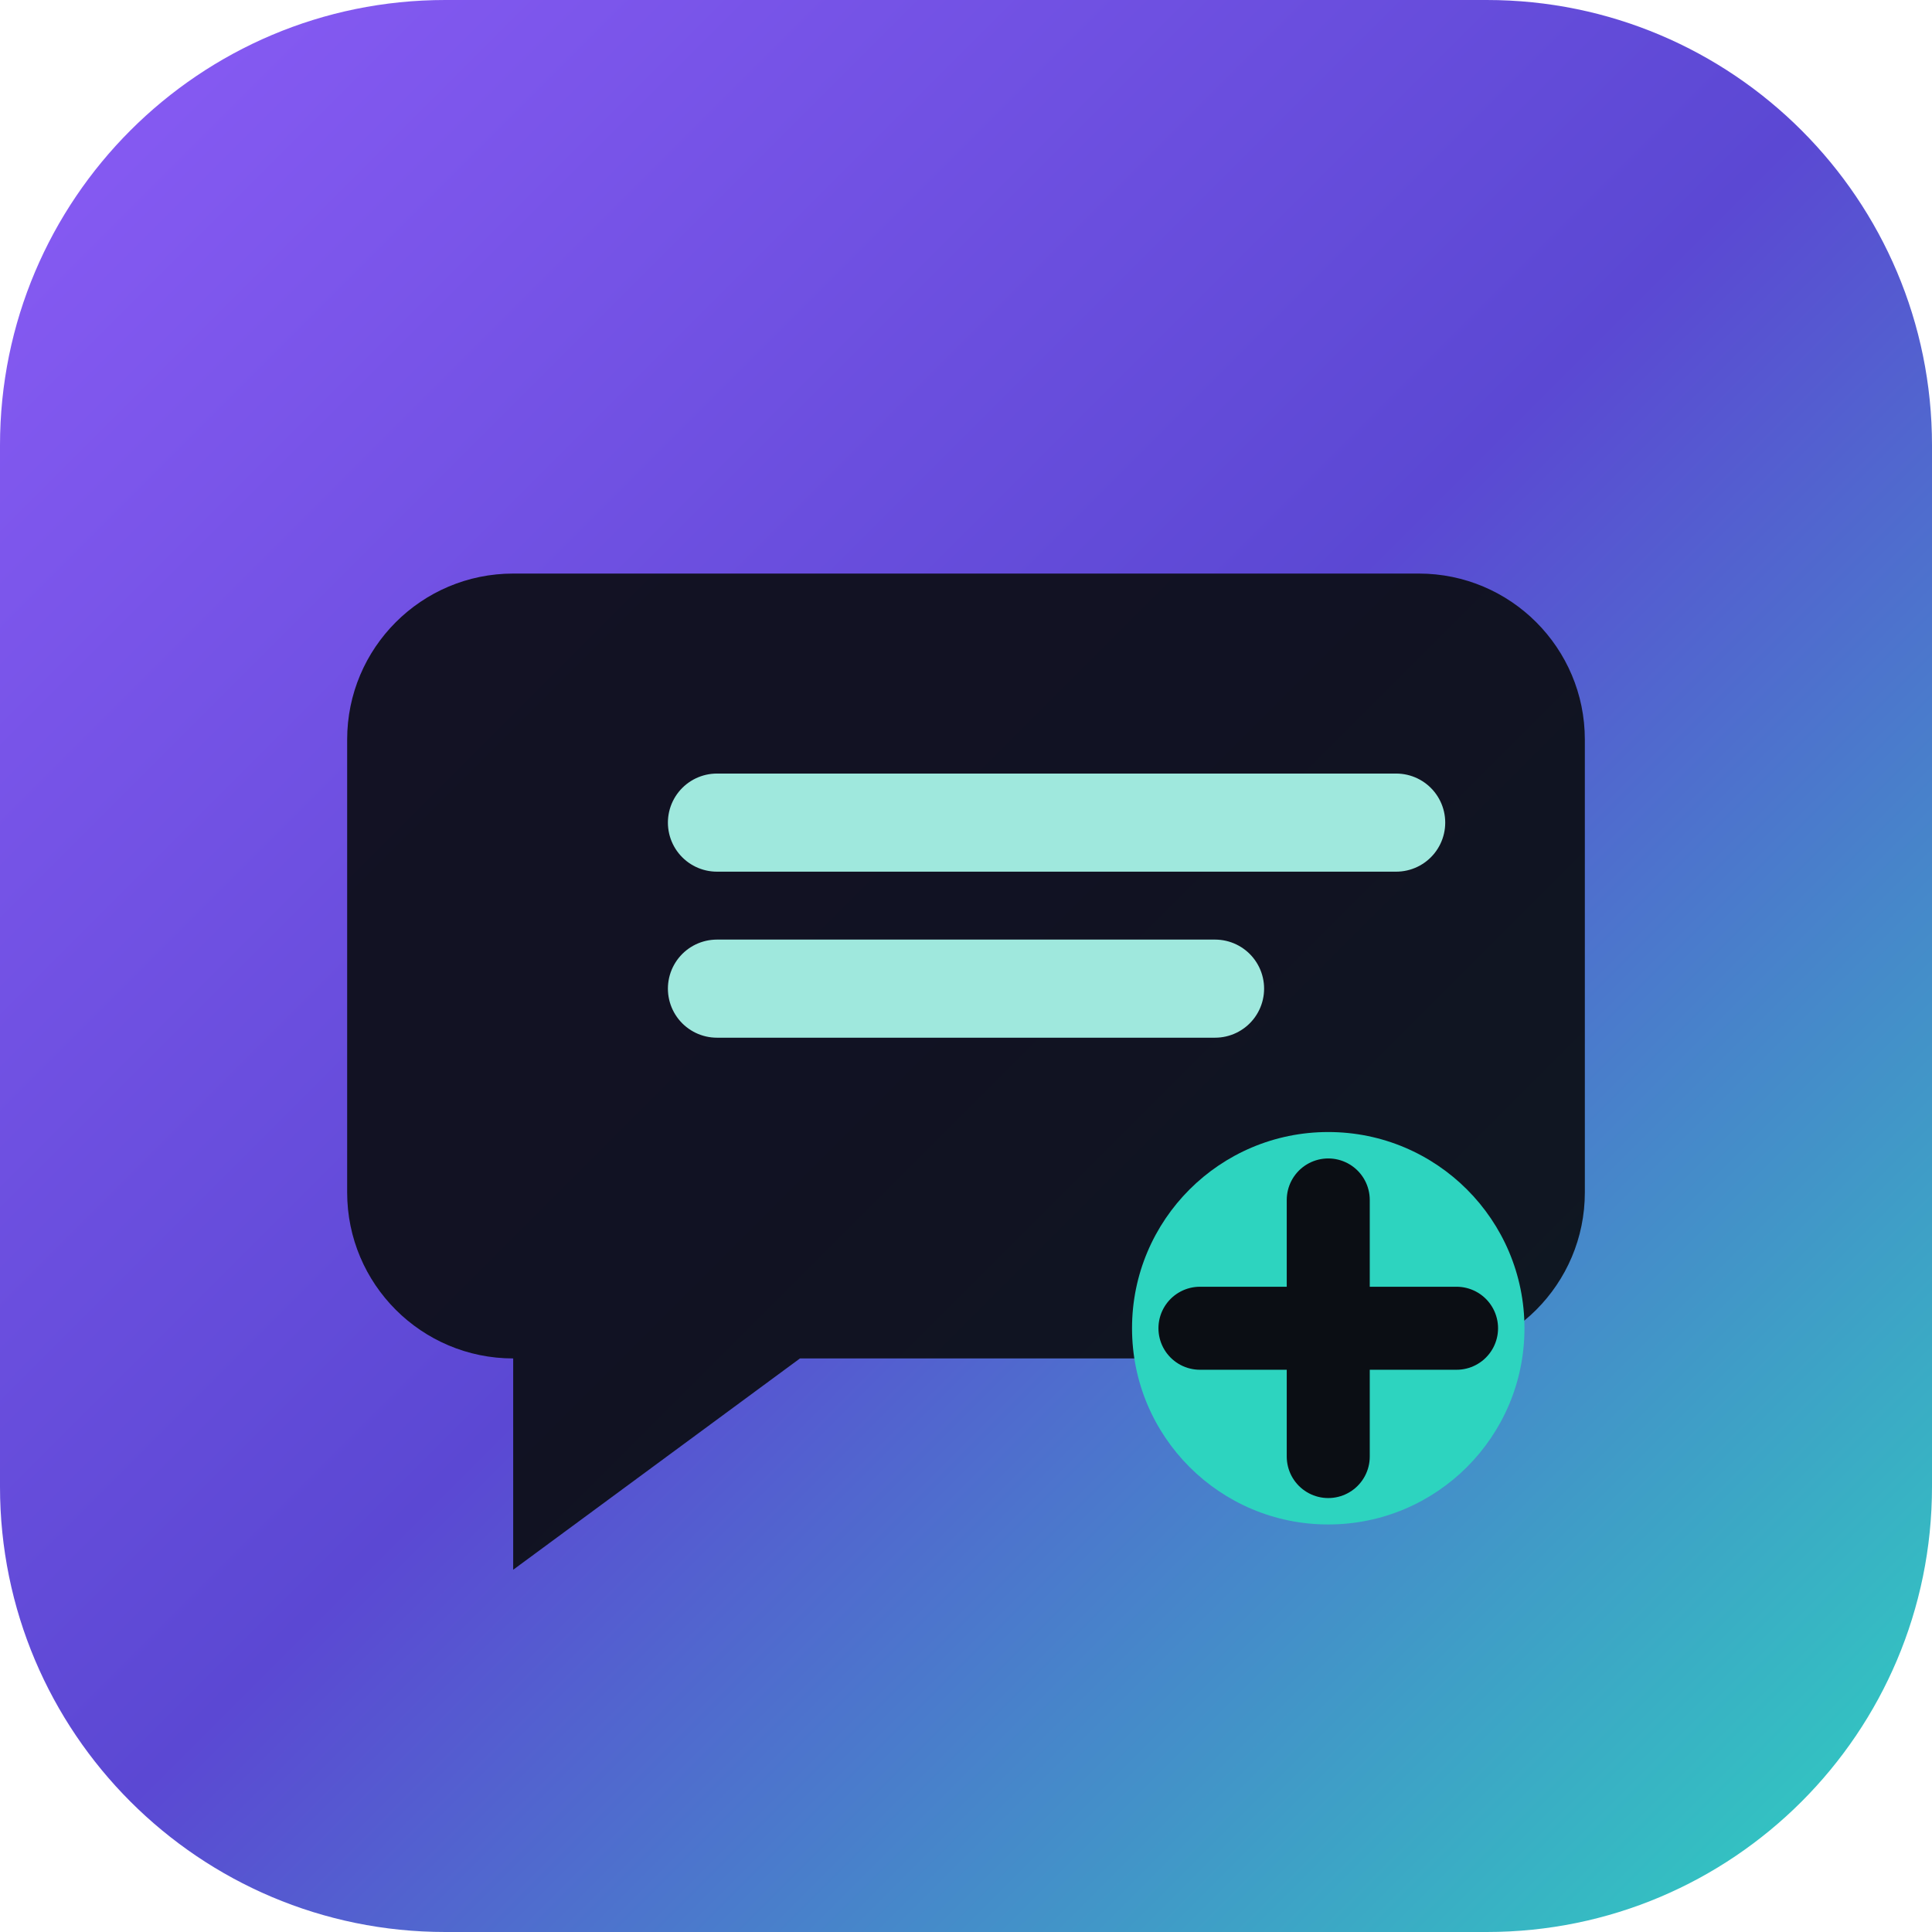
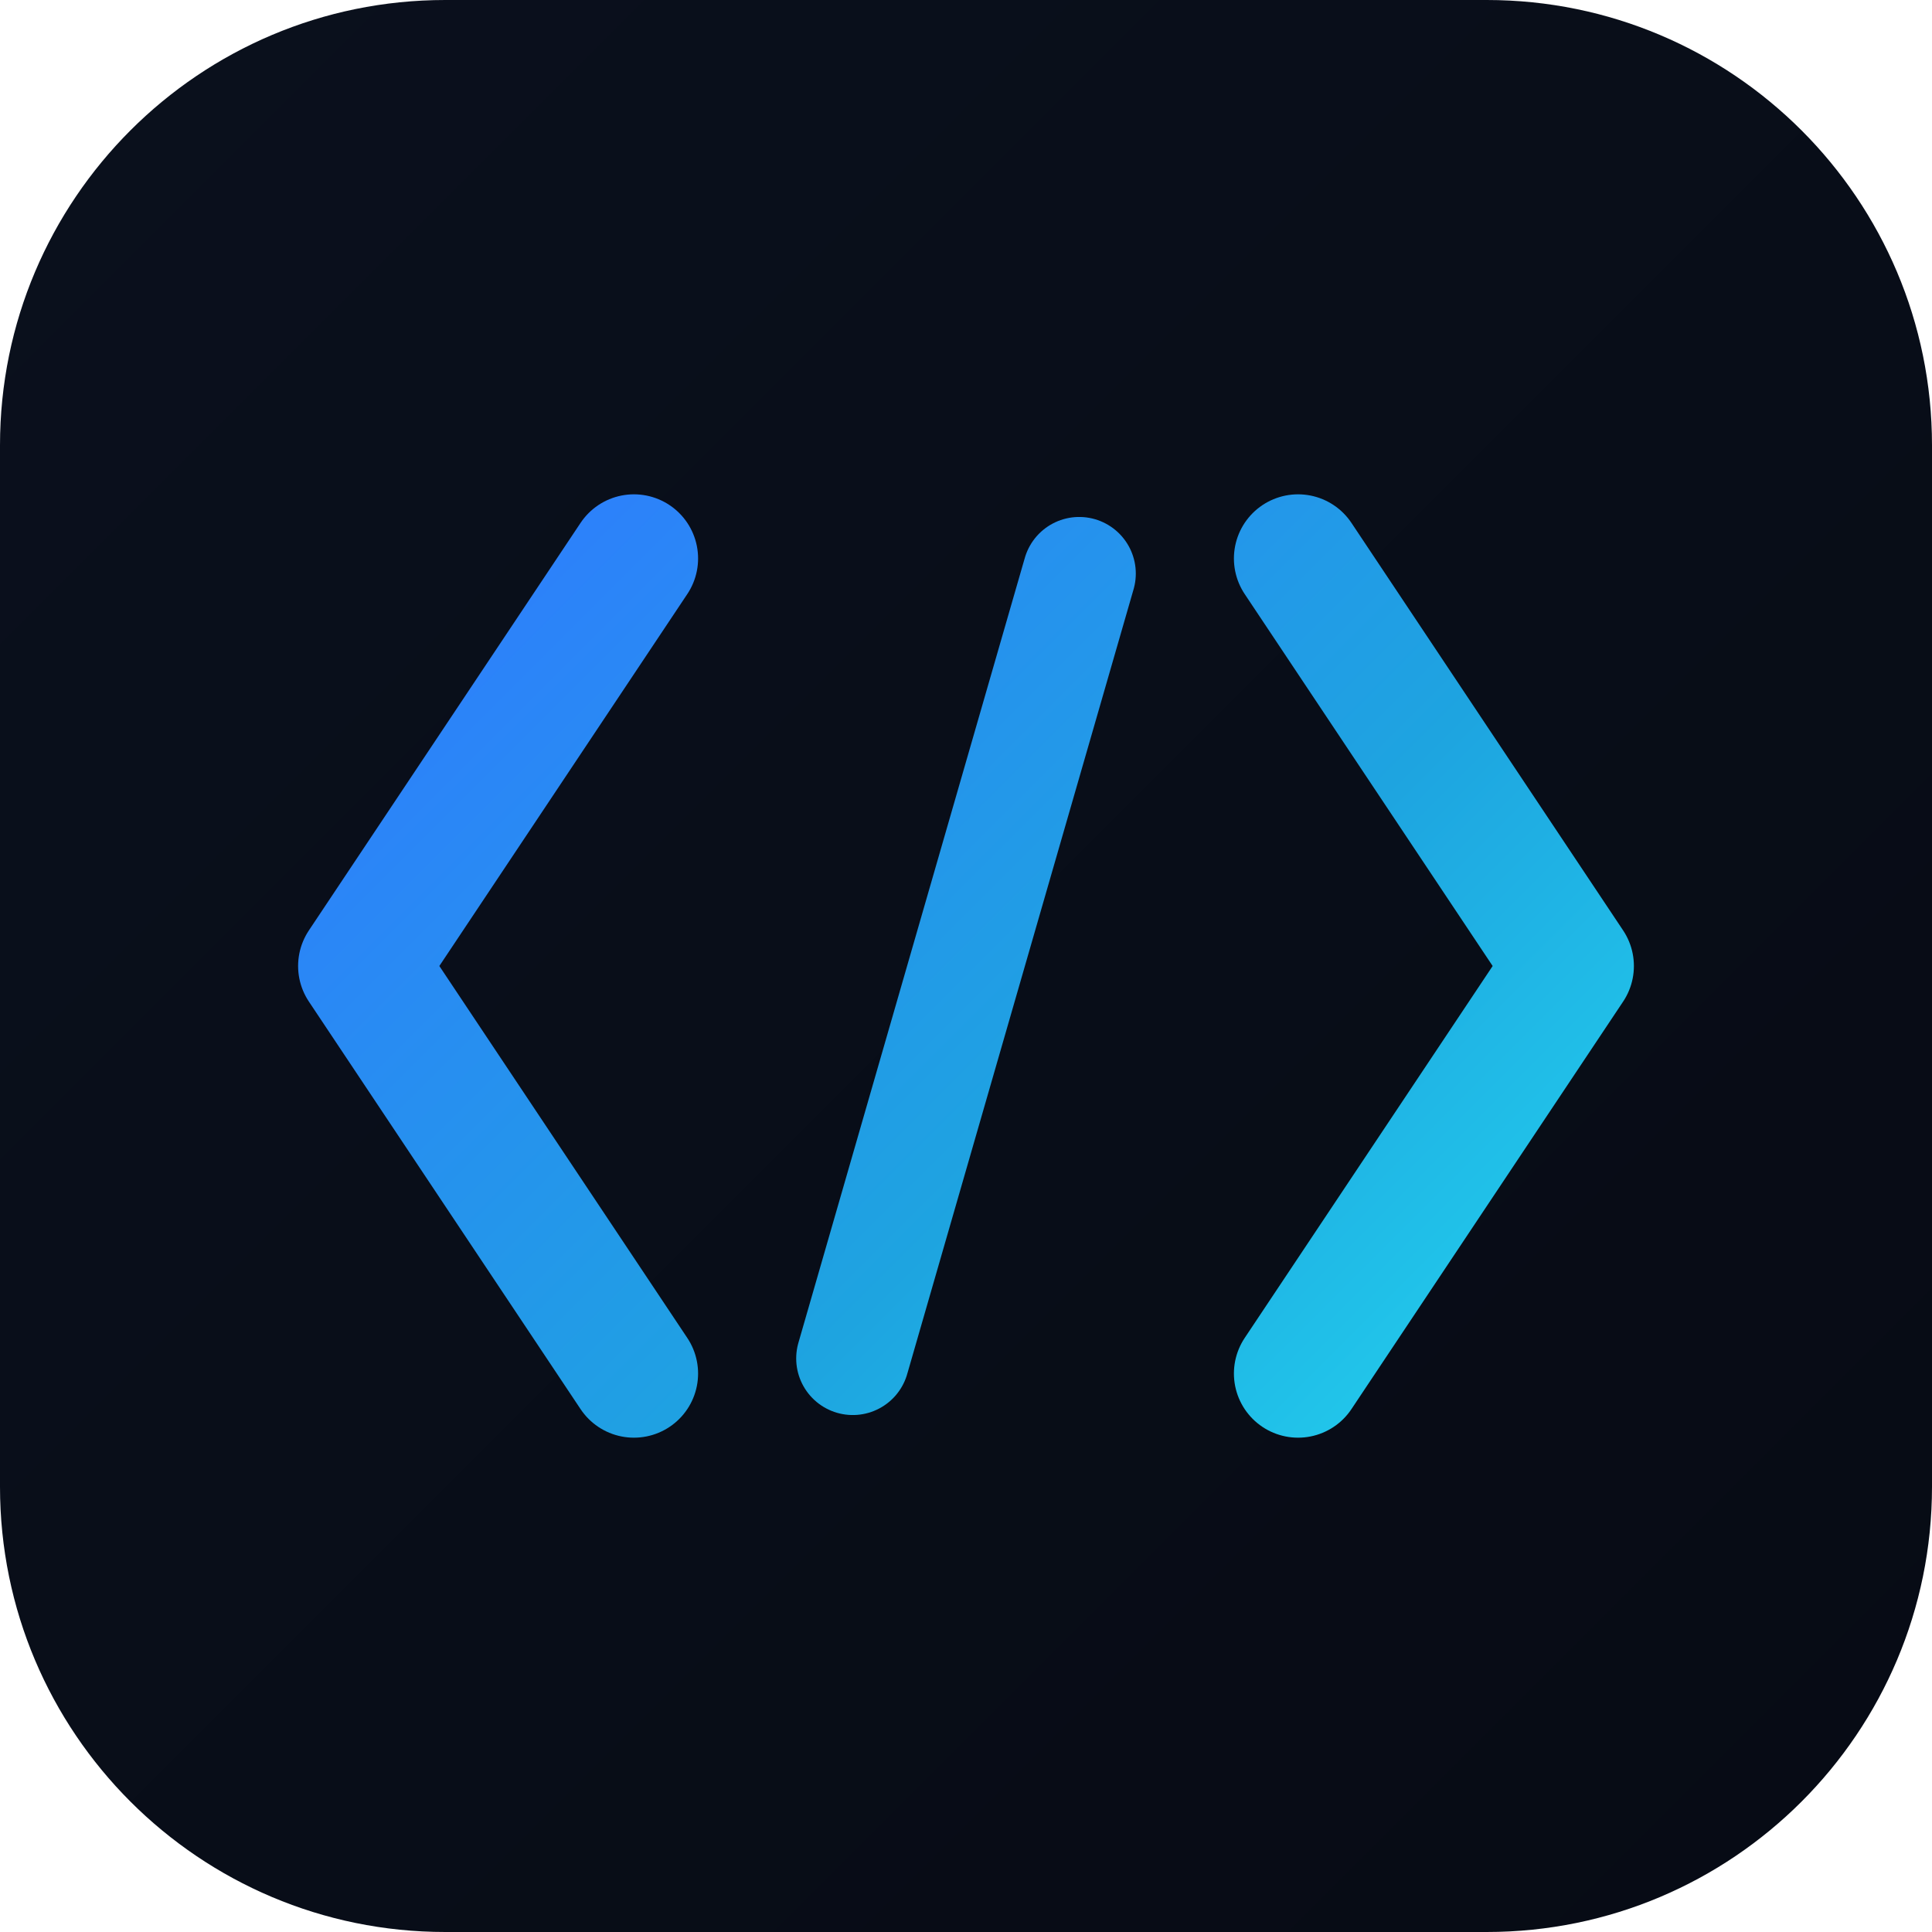
<svg xmlns="http://www.w3.org/2000/svg" viewBox="0 0 512 512">
  <defs>
    <linearGradient id="g" x1="0" y1="0" x2="512" y2="512" gradientUnits="userSpaceOnUse">
-       <stop offset="0" stop-color="#8b5cf6" />
-       <stop offset="0.5" stop-color="#5b48d3" />
-       <stop offset="1" stop-color="#2dd4bf" />
+       <stop offset="0" stop-color="#0a101d" />
+       <stop offset="1" stop-color="#070b14" />
+     </linearGradient>
+     <linearGradient id="br" x1="120" y1="120" x2="400" y2="400" gradientUnits="userSpaceOnUse">
+       <stop offset="0" stop-color="#2f7bff" />
+       <stop offset="0.6" stop-color="#1ea4e0" />
+       <stop offset="1" stop-color="#22d3ee" />
    </linearGradient>
  </defs>
  <rect width="512" height="512" rx="118" fill="url(#g)" />
-   <path d="M136 152h240a44 44 0 0 1 44 44v120a44 44 0 0 1-44 44H212l-76 56v-56a44 44 0 0 1-44-44V196a44 44 0 0 1 44-44z" fill="#0b0e14" fill-opacity="0.92" />
-   <path d="M190 218h180M190 262h132" stroke="#9fe8dd" stroke-width="26" stroke-linecap="round" fill="none" />
-   <circle cx="352" cy="352" r="52" fill="#2dd4bf" />
-   <path d="M352 318v68M318 352h68" stroke="#0b0e14" stroke-width="22" stroke-linecap="round" />
+   <path d="M168 148 96 256l72 108" fill="none" stroke="url(#br)" stroke-width="34" stroke-linecap="round" stroke-linejoin="round" />
+   <path d="m344 148 72 108-72 108" fill="none" stroke="url(#br)" stroke-width="34" stroke-linecap="round" stroke-linejoin="round" />
+   <path d="M286 152l-60 208" fill="none" stroke="url(#br)" stroke-width="30" stroke-linecap="round" />
</svg>
